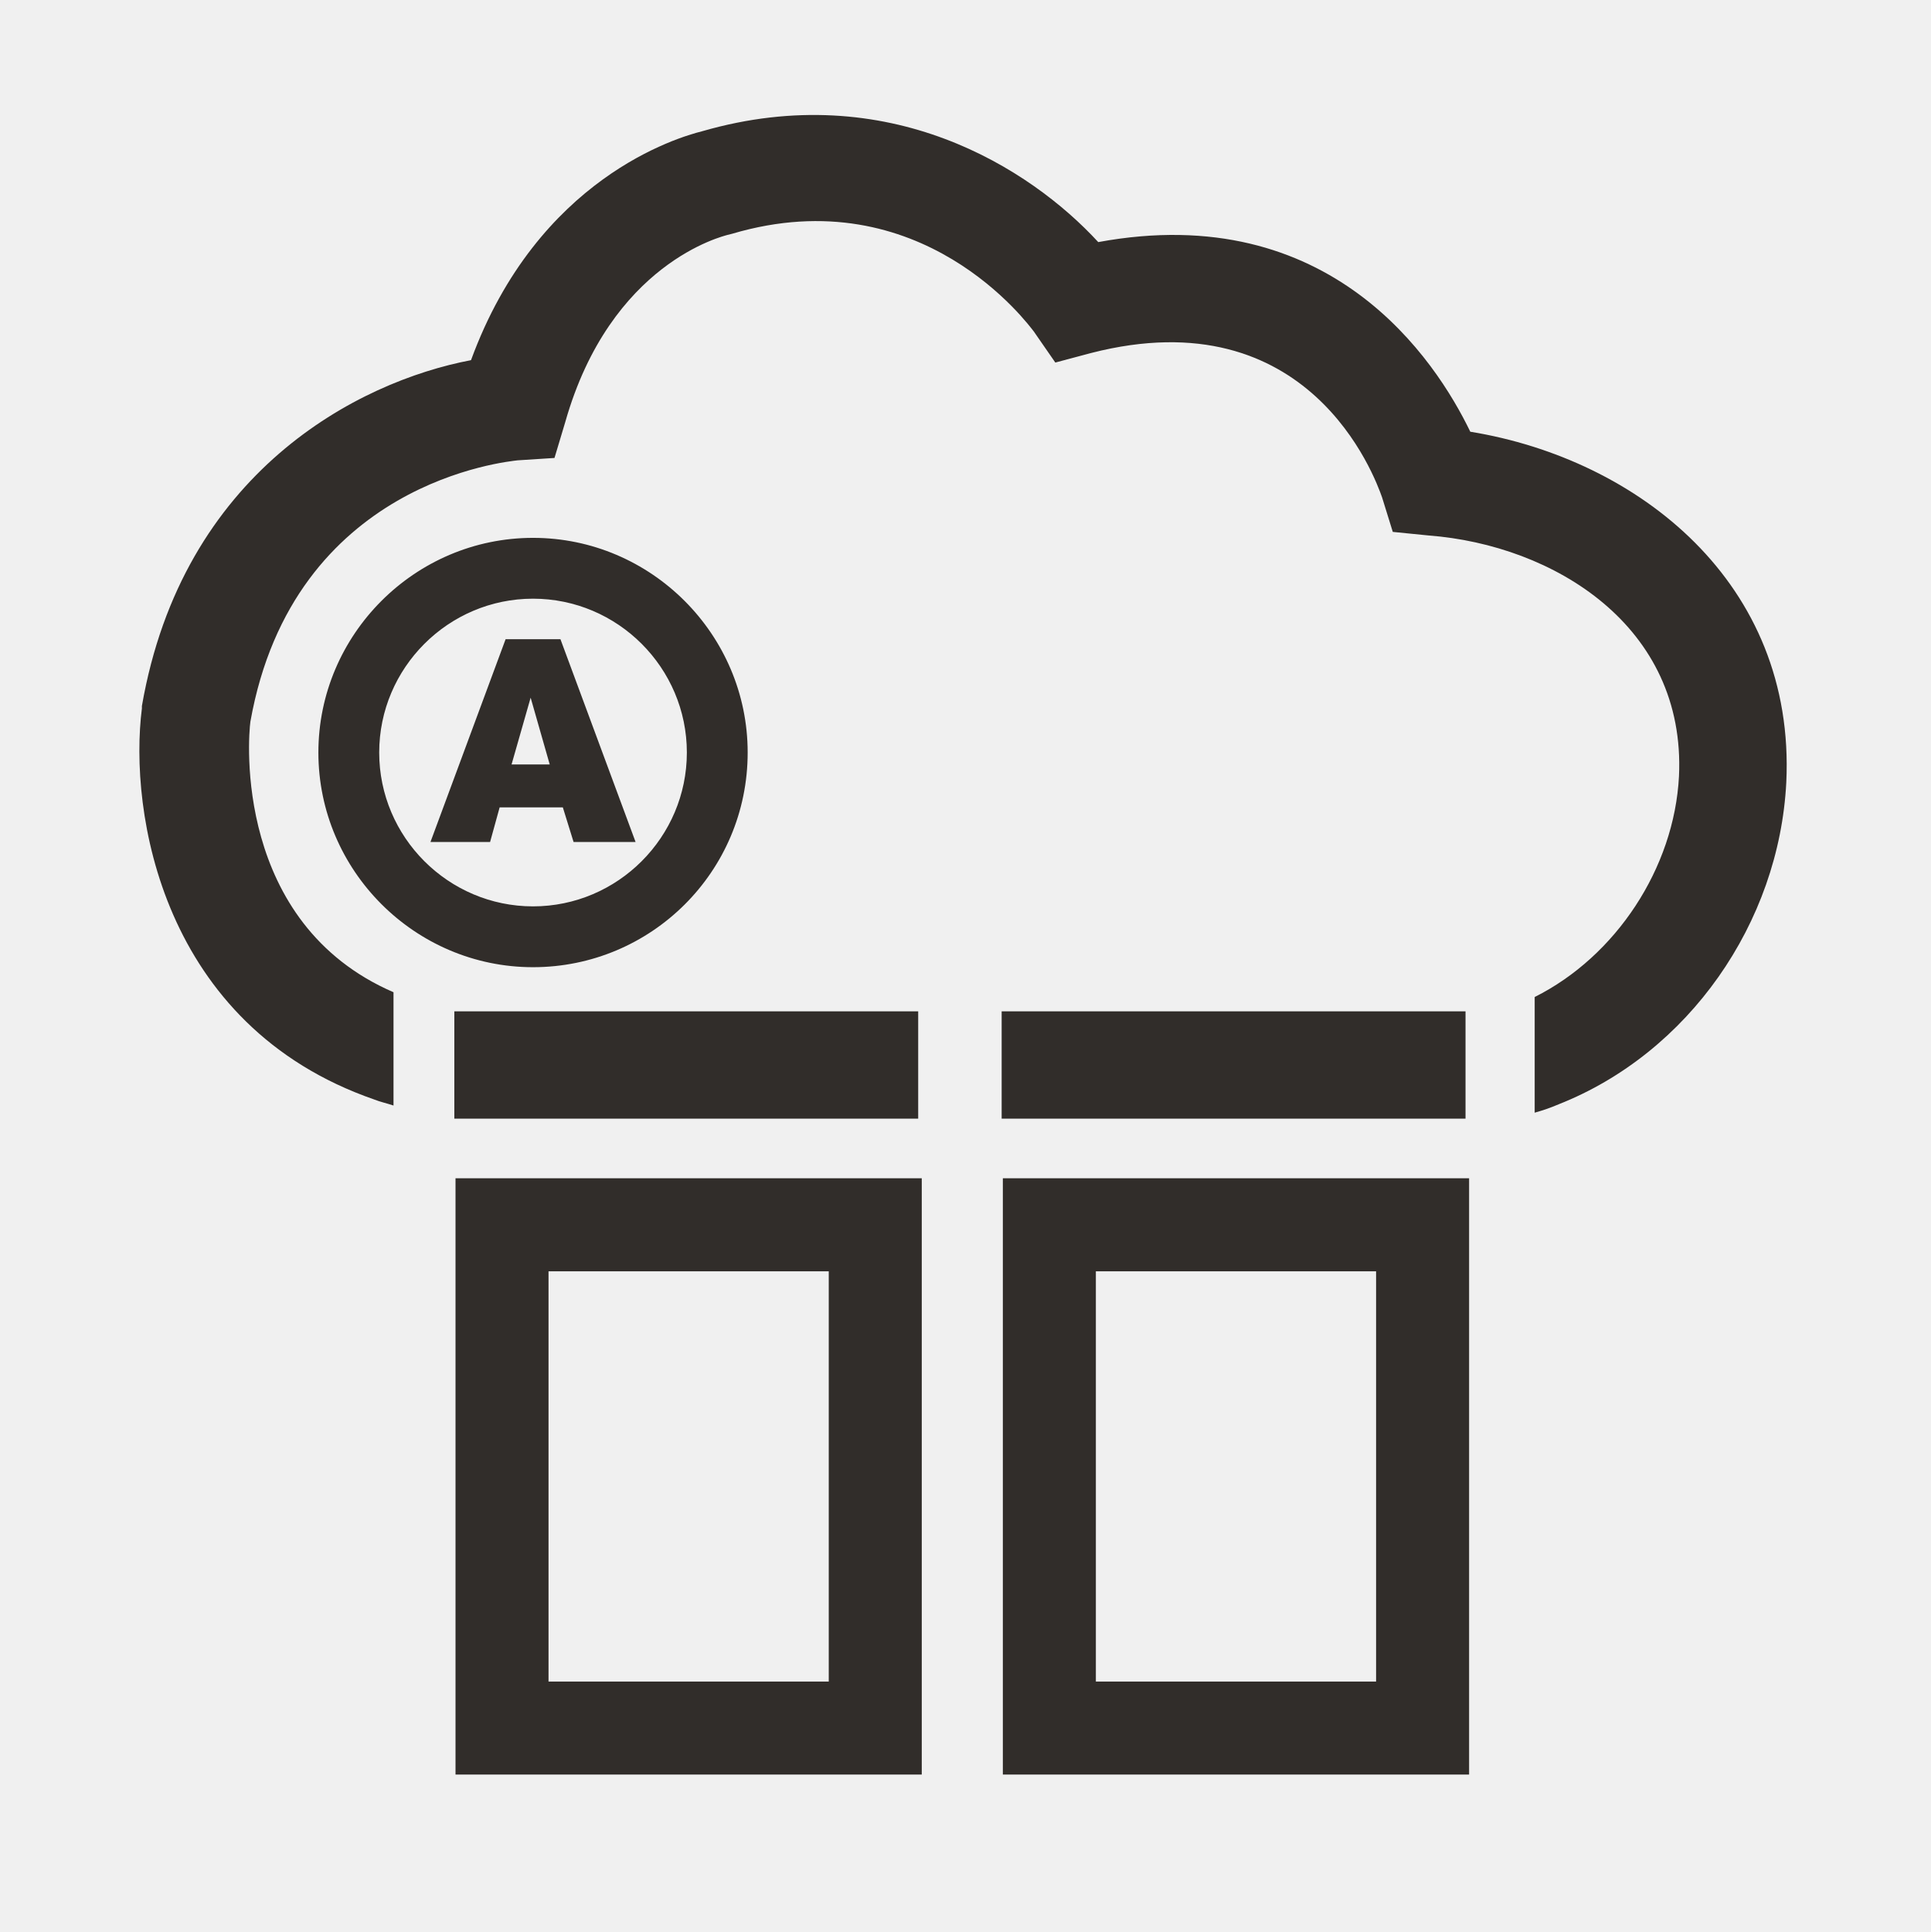
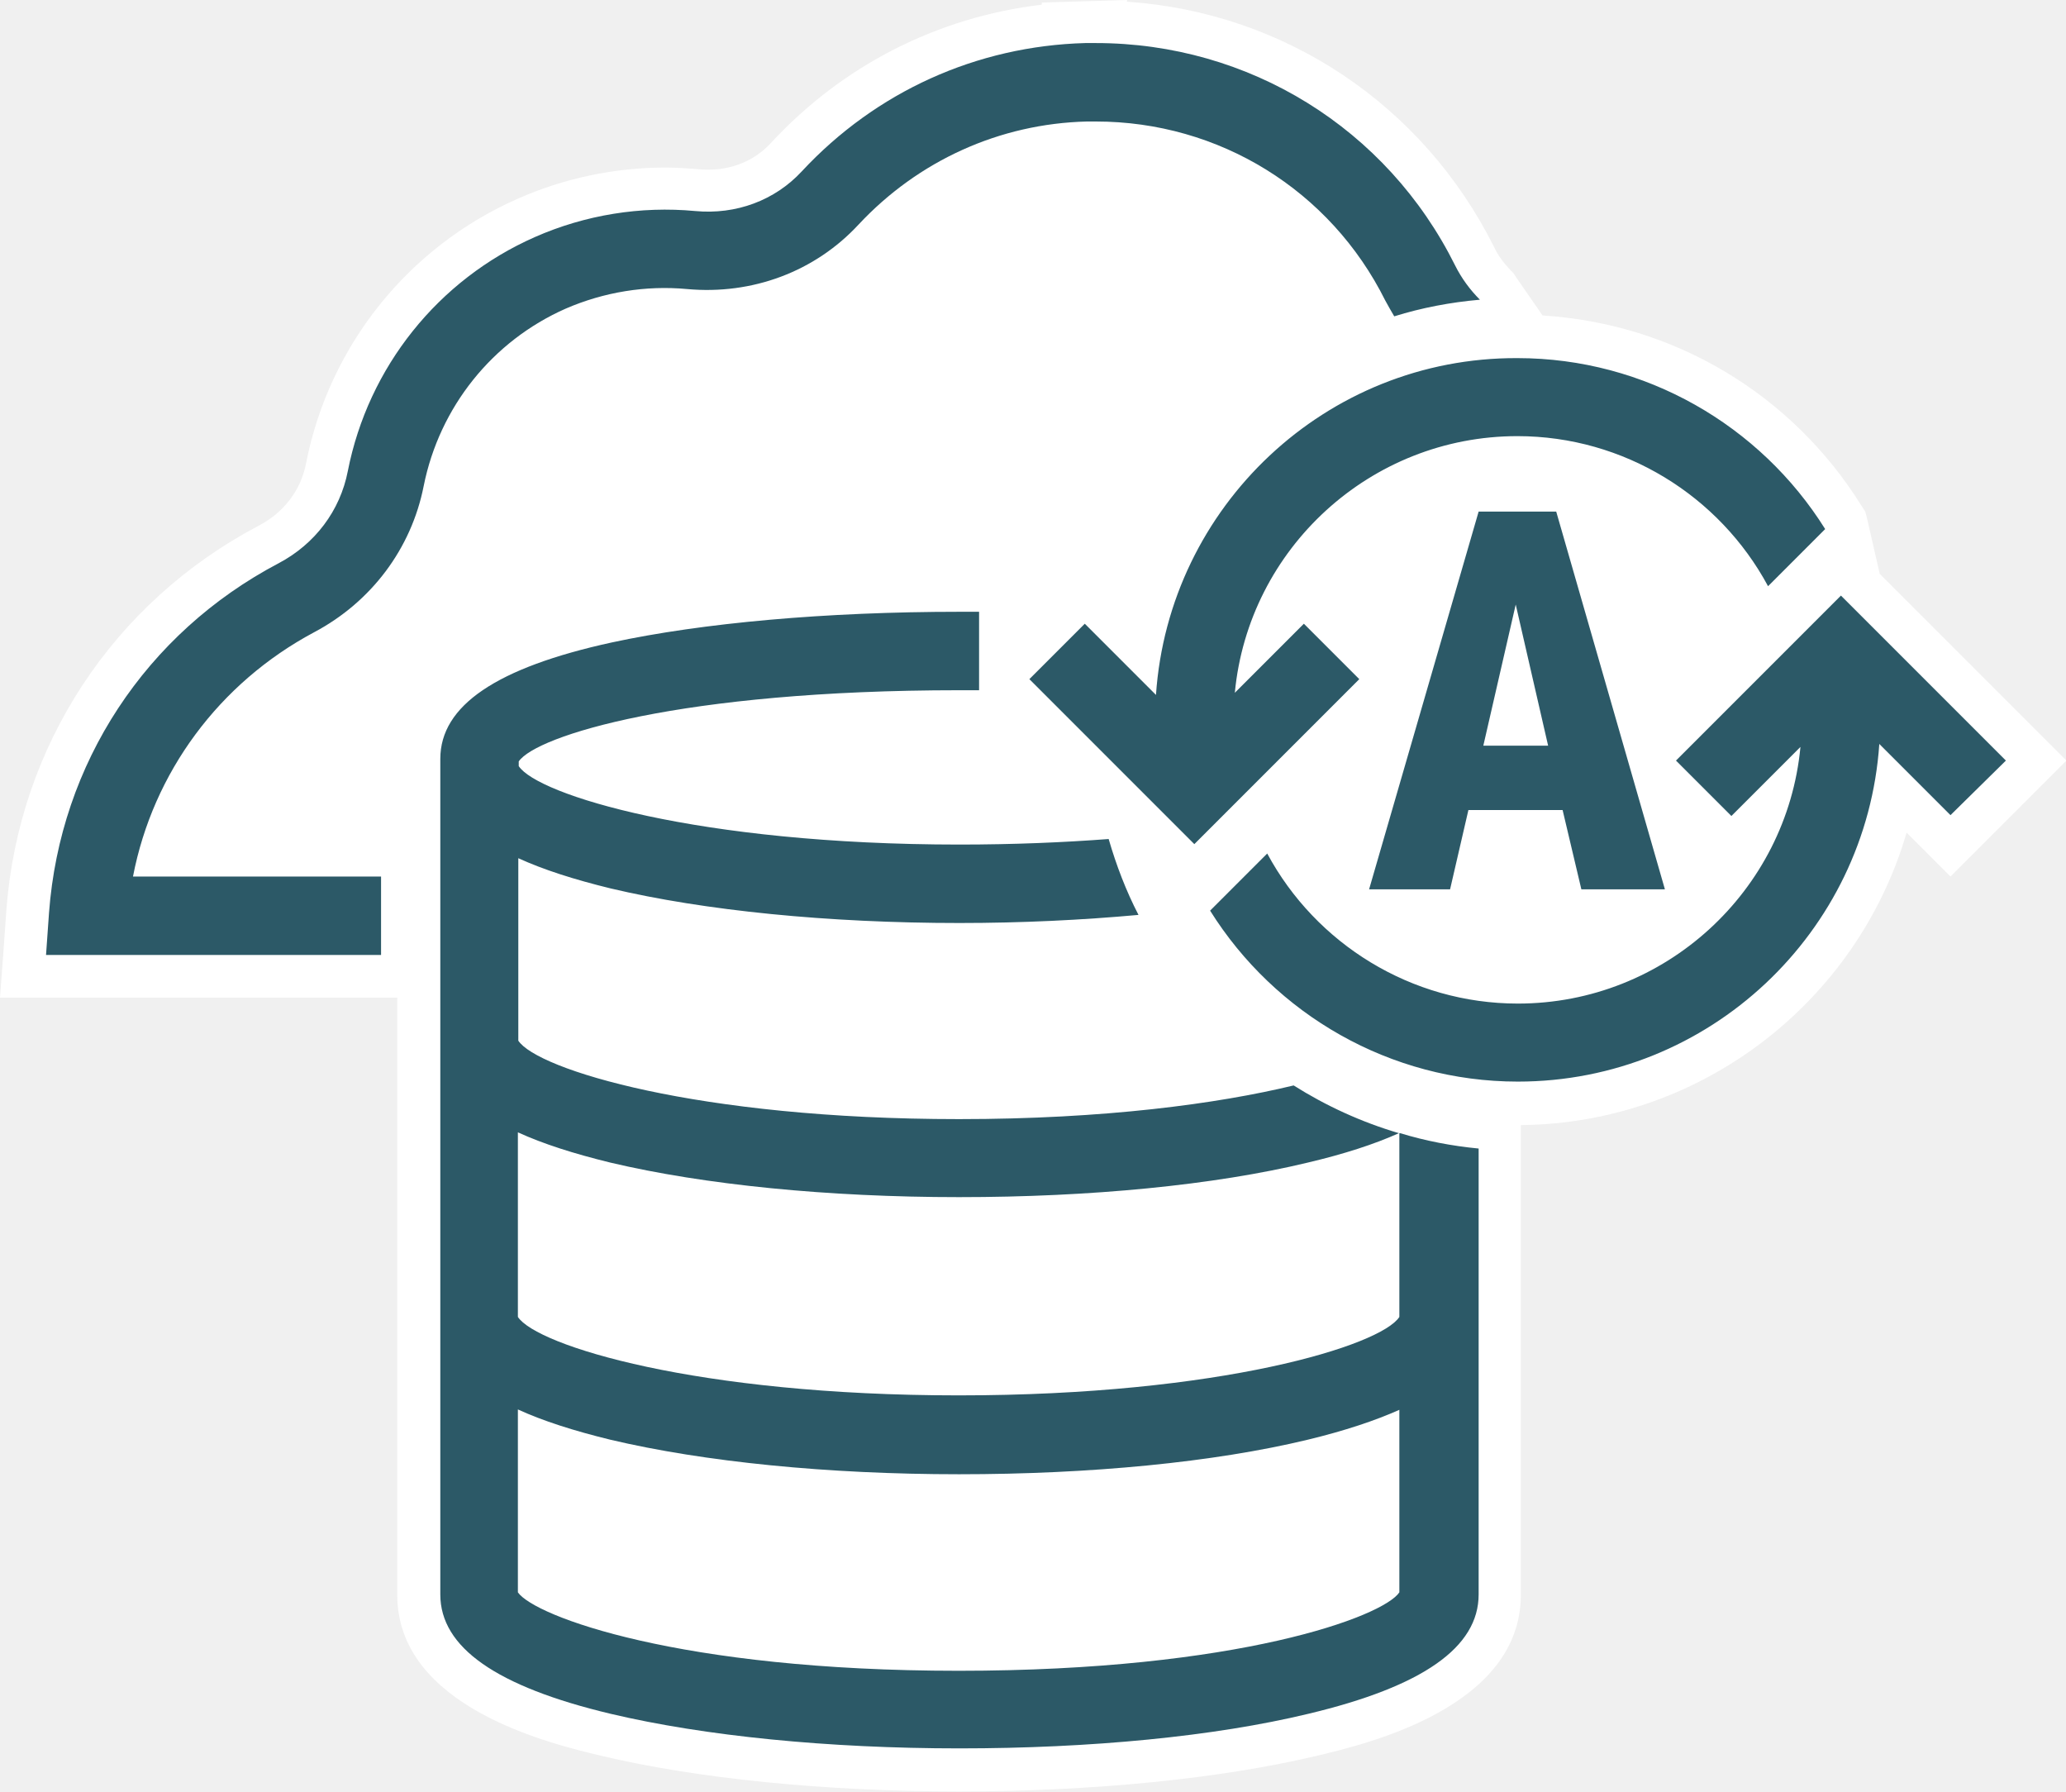
- <svg xmlns="http://www.w3.org/2000/svg" version="1.1" id="Autonomous_ALT" x="0px" y="0px" viewBox="0 0 161.9 162" enable-background="new 0 0 161.9 162" xml:space="preserve">
+ <svg xmlns="http://www.w3.org/2000/svg" version="1.1" id="Layer_1" x="0px" y="0px" viewBox="0 0 48.47 42.02" style="enable-background:new 0 0 48.47 42.02;" xml:space="preserve">
+   <style type="text/css">
+ 	.st0{fill:#FFFFFF;}
+ 	.st1{fill:#2C5967;}
+ </style>
  <g>
-     <path fill="#312D2A" d="M149.8,65.6c-0.6,11.8-8.2,22.7-19.1,27c-0.7,0.3-1.3,0.5-2,0.7v-9.7c6.8-3.4,11.7-10.8,12.1-18.5  c0.6-12.6-10.5-19.4-21-20.2l-3-0.3l-0.9-2.9c-0.6-1.7-6.1-16.8-24.4-12.1l-3,0.8l-1.8-2.6c-0.4-0.5-9.4-12.9-25.3-8.2l-0.4,0.1  c-0.3,0.1-9.8,2.3-13.6,15.7l-0.9,3l-3.1,0.2c-0.7,0.1-18.8,1.7-22.4,21.9c-0.2,1.4-1.4,16.9,12,22.7v9.5c-0.6-0.2-1.1-0.3-1.6-0.5  C13.5,86,10.8,68,11.9,59.4l0-0.2c3.4-19.6,18.1-27.2,27.6-29C45.1,14.9,56.9,11.5,58.9,11c15.6-4.5,27.5,3.1,33.2,9.3  c19.5-3.6,28.3,9.9,31.2,15.9C137.4,38.5,150.6,48.9,149.8,65.6z M62.7,63.1c0-9.9-8.1-18-18-18s-18,8.1-18,18s8.1,18,18,18  S62.7,73.1,62.7,63.1z M57.6,63.1c0,7.1-5.8,12.9-12.9,12.9s-12.9-5.8-12.9-12.9s5.8-12.9,12.9-12.9S57.6,56,57.6,63.1z M41.1,70.6  l0.8-2.9h5.3l0.9,2.9h5.2l-6.3-17h-4.6l-6.3,17H41.1z M44.5,58.5l1.6,5.6h-3.2L44.5,58.5z M77.3,98.8H38.2v50h39.1V98.8z M46,106.6  h23.5V141H46V106.6z M77,84.8H38.1v9H77V84.8z M123.2,98.8H84.1v50h39.1V98.8z M91.9,106.6h23.5V141H91.9V106.6z M122.9,84.8H84v9  h38.9V84.8z" />
+     <g>
+       <path class="st0" d="M22.5,41.52c-3.12,0-6.07-0.29-8.29-0.83c-2.95-0.71-4.39-1.78-4.39-3.29V22.9H0.54l0.11-1.52    c0.27-3.67,2.39-6.89,5.65-8.61c0.71-0.38,1.21-1.04,1.36-1.81c0.51-2.6,2.26-4.78,4.68-5.85c1.02-0.45,2.15-0.68,3.26-0.68    c0.25,0,0.5,0.01,0.75,0.03c0.09,0.01,0.17,0.01,0.26,0.01c0.71,0,1.36-0.28,1.82-0.78c1.72-1.85,4.01-2.96,6.51-3.15V0.54l1-0.02    l0,0.01c3.69,0.08,6.99,2.17,8.65,5.49c0.12,0.24,0.29,0.47,0.48,0.67c0.24,0.35,0.56,0.8,0.84,1.2c3,0.1,5.73,1.67,7.33,4.24    l0.04,0.07l0.35,1.53l4.12,4.12l-2.01,2.01l-1.3-1.3c-0.79,4.19-4.49,7.34-8.85,7.34c-0.14,0-0.28,0-0.42-0.01v11.53    c0,1.5-1.44,2.58-4.39,3.29C28.57,41.23,25.62,41.52,22.5,41.52z" />
+       <path class="st0" d="M25.72,1.02c3.59,0,6.83,2,8.43,5.22c0.15,0.3,0.35,0.57,0.58,0.8c0.22,0.34,0.62,0.9,0.93,1.34    c2.98,0.02,5.66,1.59,7.16,4.01l0.37,1.58l3.87,3.87l-1.3,1.3l-1.67-1.67c-0.3,4.42-3.99,7.92-8.48,7.92    c-0.31,0-0.62-0.03-0.92-0.06v12.08c0,1.24-1.31,2.16-4,2.8c-2.2,0.53-5.1,0.81-8.18,0.81s-5.98-0.29-8.18-0.81    c-2.69-0.64-4-1.56-4-2.8V22.4H1.08l0.07-0.99c0.26-3.5,2.27-6.56,5.39-8.2c0.85-0.45,1.44-1.23,1.62-2.16    c0.48-2.44,2.12-4.49,4.39-5.49c0.97-0.42,2.01-0.64,3.06-0.64c0.24,0,0.47,0.01,0.7,0.03c0.1,0.01,0.2,0.01,0.31,0.01    c0.84,0,1.63-0.33,2.19-0.94c1.74-1.87,4.1-2.94,6.65-3.01l0.02,0.92l-0.02-0.92C25.55,1.02,25.63,1.02,25.72,1.02 M26.44,0    l-1,0.03c-0.01,0-0.01,0-0.02,0l-0.98,0.03l0,0.05C22,0.4,19.77,1.53,18.08,3.36c-0.37,0.4-0.89,0.62-1.46,0.62    c-0.07,0-0.14,0-0.21-0.01c-0.27-0.02-0.53-0.04-0.8-0.04c-1.18,0-2.38,0.25-3.46,0.73c-2.57,1.13-4.43,3.45-4.97,6.21    c-0.12,0.63-0.53,1.16-1.11,1.46c-3.42,1.8-5.63,5.17-5.92,9.01l-0.07,0.99L0,23.4h1.08h8.24v14.01c0,2.63,3.59,3.49,4.77,3.77    c2.27,0.54,5.26,0.84,8.41,0.84c3.16,0,6.14-0.3,8.41-0.84c1.18-0.28,4.77-1.14,4.77-3.77V26.39c4.25-0.04,7.9-2.91,9.05-6.86    l0.32,0.32l0.71,0.71l0.71-0.71l1.3-1.3l0.71-0.71l-0.71-0.71l-3.67-3.67l-0.3-1.31L43.76,12l-0.09-0.14    c-1.64-2.63-4.41-4.27-7.48-4.46c-0.23-0.33-0.47-0.68-0.63-0.91l-0.05-0.08l-0.07-0.07c-0.16-0.17-0.3-0.35-0.39-0.55    c-1.67-3.34-4.92-5.5-8.61-5.75L26.44,0L26.44,0z" />
+     </g>
+     <path class="st1" d="M3.12,20.56h5.82v1.84H1.08l0.07-0.99c0.26-3.5,2.27-6.56,5.39-8.2c0.85-0.45,1.44-1.23,1.62-2.16   c0.48-2.44,2.12-4.49,4.39-5.49c1.18-0.52,2.48-0.73,3.76-0.61c0.96,0.09,1.87-0.25,2.5-0.93c1.74-1.87,4.1-2.94,6.65-3.01h0   c0.08,0,0.17,0,0.25,0c3.59,0,6.83,2,8.43,5.22c0.15,0.3,0.35,0.57,0.58,0.8c-0.69,0.06-1.37,0.19-2.01,0.39   c-0.07-0.12-0.14-0.24-0.21-0.37c-1.29-2.59-3.9-4.2-6.79-4.2c-0.07,0-0.14,0-0.21,0c-2.05,0.05-3.96,0.92-5.36,2.42   c-1.02,1.1-2.49,1.65-4.02,1.51c-0.97-0.09-1.95,0.07-2.85,0.46c-1.72,0.76-2.96,2.31-3.33,4.16c-0.29,1.47-1.23,2.72-2.57,3.43   C5.14,16.02,3.59,18.12,3.12,20.56 M34.69,12h1.82l2.55,8.86h-1.96L36.66,19h-2.21l-0.43,1.86h-1.9L34.69,12z M34.8,17.49h1.52   l-0.76-3.31L34.8,17.49z M27.12,16.3l-1.67-1.67l-1.3,1.3l3.87,3.87l3.87-3.87l-1.3-1.3l-1.62,1.62c0.32-3.38,3.18-6.02,6.63-6.02   c2.5,0,4.74,1.4,5.88,3.52l1.34-1.34c-1.52-2.43-4.22-4.01-7.22-4.01C31.11,8.38,27.42,11.88,27.12,16.3 M47.06,17.84l-3.87-3.87   l-3.87,3.87l1.3,1.3l1.62-1.62c-0.32,3.38-3.18,6.02-6.63,6.02c-2.5,0-4.74-1.4-5.88-3.52l-1.34,1.34   c1.52,2.43,4.22,4.01,7.22,4.01c4.49,0,8.18-3.5,8.48-7.92l1.67,1.67L47.06,17.84z M32.85,26.58c0.59,0.18,1.21,0.3,1.84,0.36   v10.46c0,1.24-1.31,2.16-4,2.8c-2.2,0.53-5.1,0.81-8.18,0.81s-5.98-0.29-8.18-0.81c-2.69-0.64-4-1.56-4-2.8V17.8   c0-1.25,1.32-2.14,4.02-2.73c2.13-0.46,5.03-0.72,8.16-0.72c0.15,0,0.31,0,0.46,0v1.84c-0.15,0-0.3,0-0.46,0   c-6.55,0-9.93,1.07-10.34,1.67v0.11c0.44,0.67,4.19,1.84,10.34,1.84c1.27,0,2.44-0.05,3.5-0.13c0.18,0.62,0.41,1.22,0.7,1.78   c-1.32,0.12-2.74,0.19-4.2,0.19c-3.08,0-5.98-0.29-8.18-0.81c-0.86-0.21-1.58-0.44-2.17-0.71v4.28c0.44,0.67,4.19,1.84,10.34,1.84   c3.41,0,6.07-0.36,7.85-0.79c0.76,0.48,1.59,0.86,2.47,1.12c-0.58,0.26-1.29,0.49-2.14,0.69c-2.2,0.53-5.1,0.81-8.18,0.81   s-5.98-0.29-8.18-0.81c-0.86-0.21-1.58-0.44-2.17-0.71v4.33c0.44,0.67,4.19,1.84,10.34,1.84s9.91-1.17,10.34-1.84V26.58z    M32.85,33.06c-0.58,0.26-1.3,0.5-2.17,0.71c-2.2,0.53-5.1,0.81-8.18,0.81s-5.98-0.29-8.18-0.81c-0.86-0.21-1.58-0.44-2.17-0.71   v4.29c0.39,0.56,3.79,1.84,10.34,1.84s9.96-1.27,10.34-1.84V33.06z" />
  </g>
</svg>
